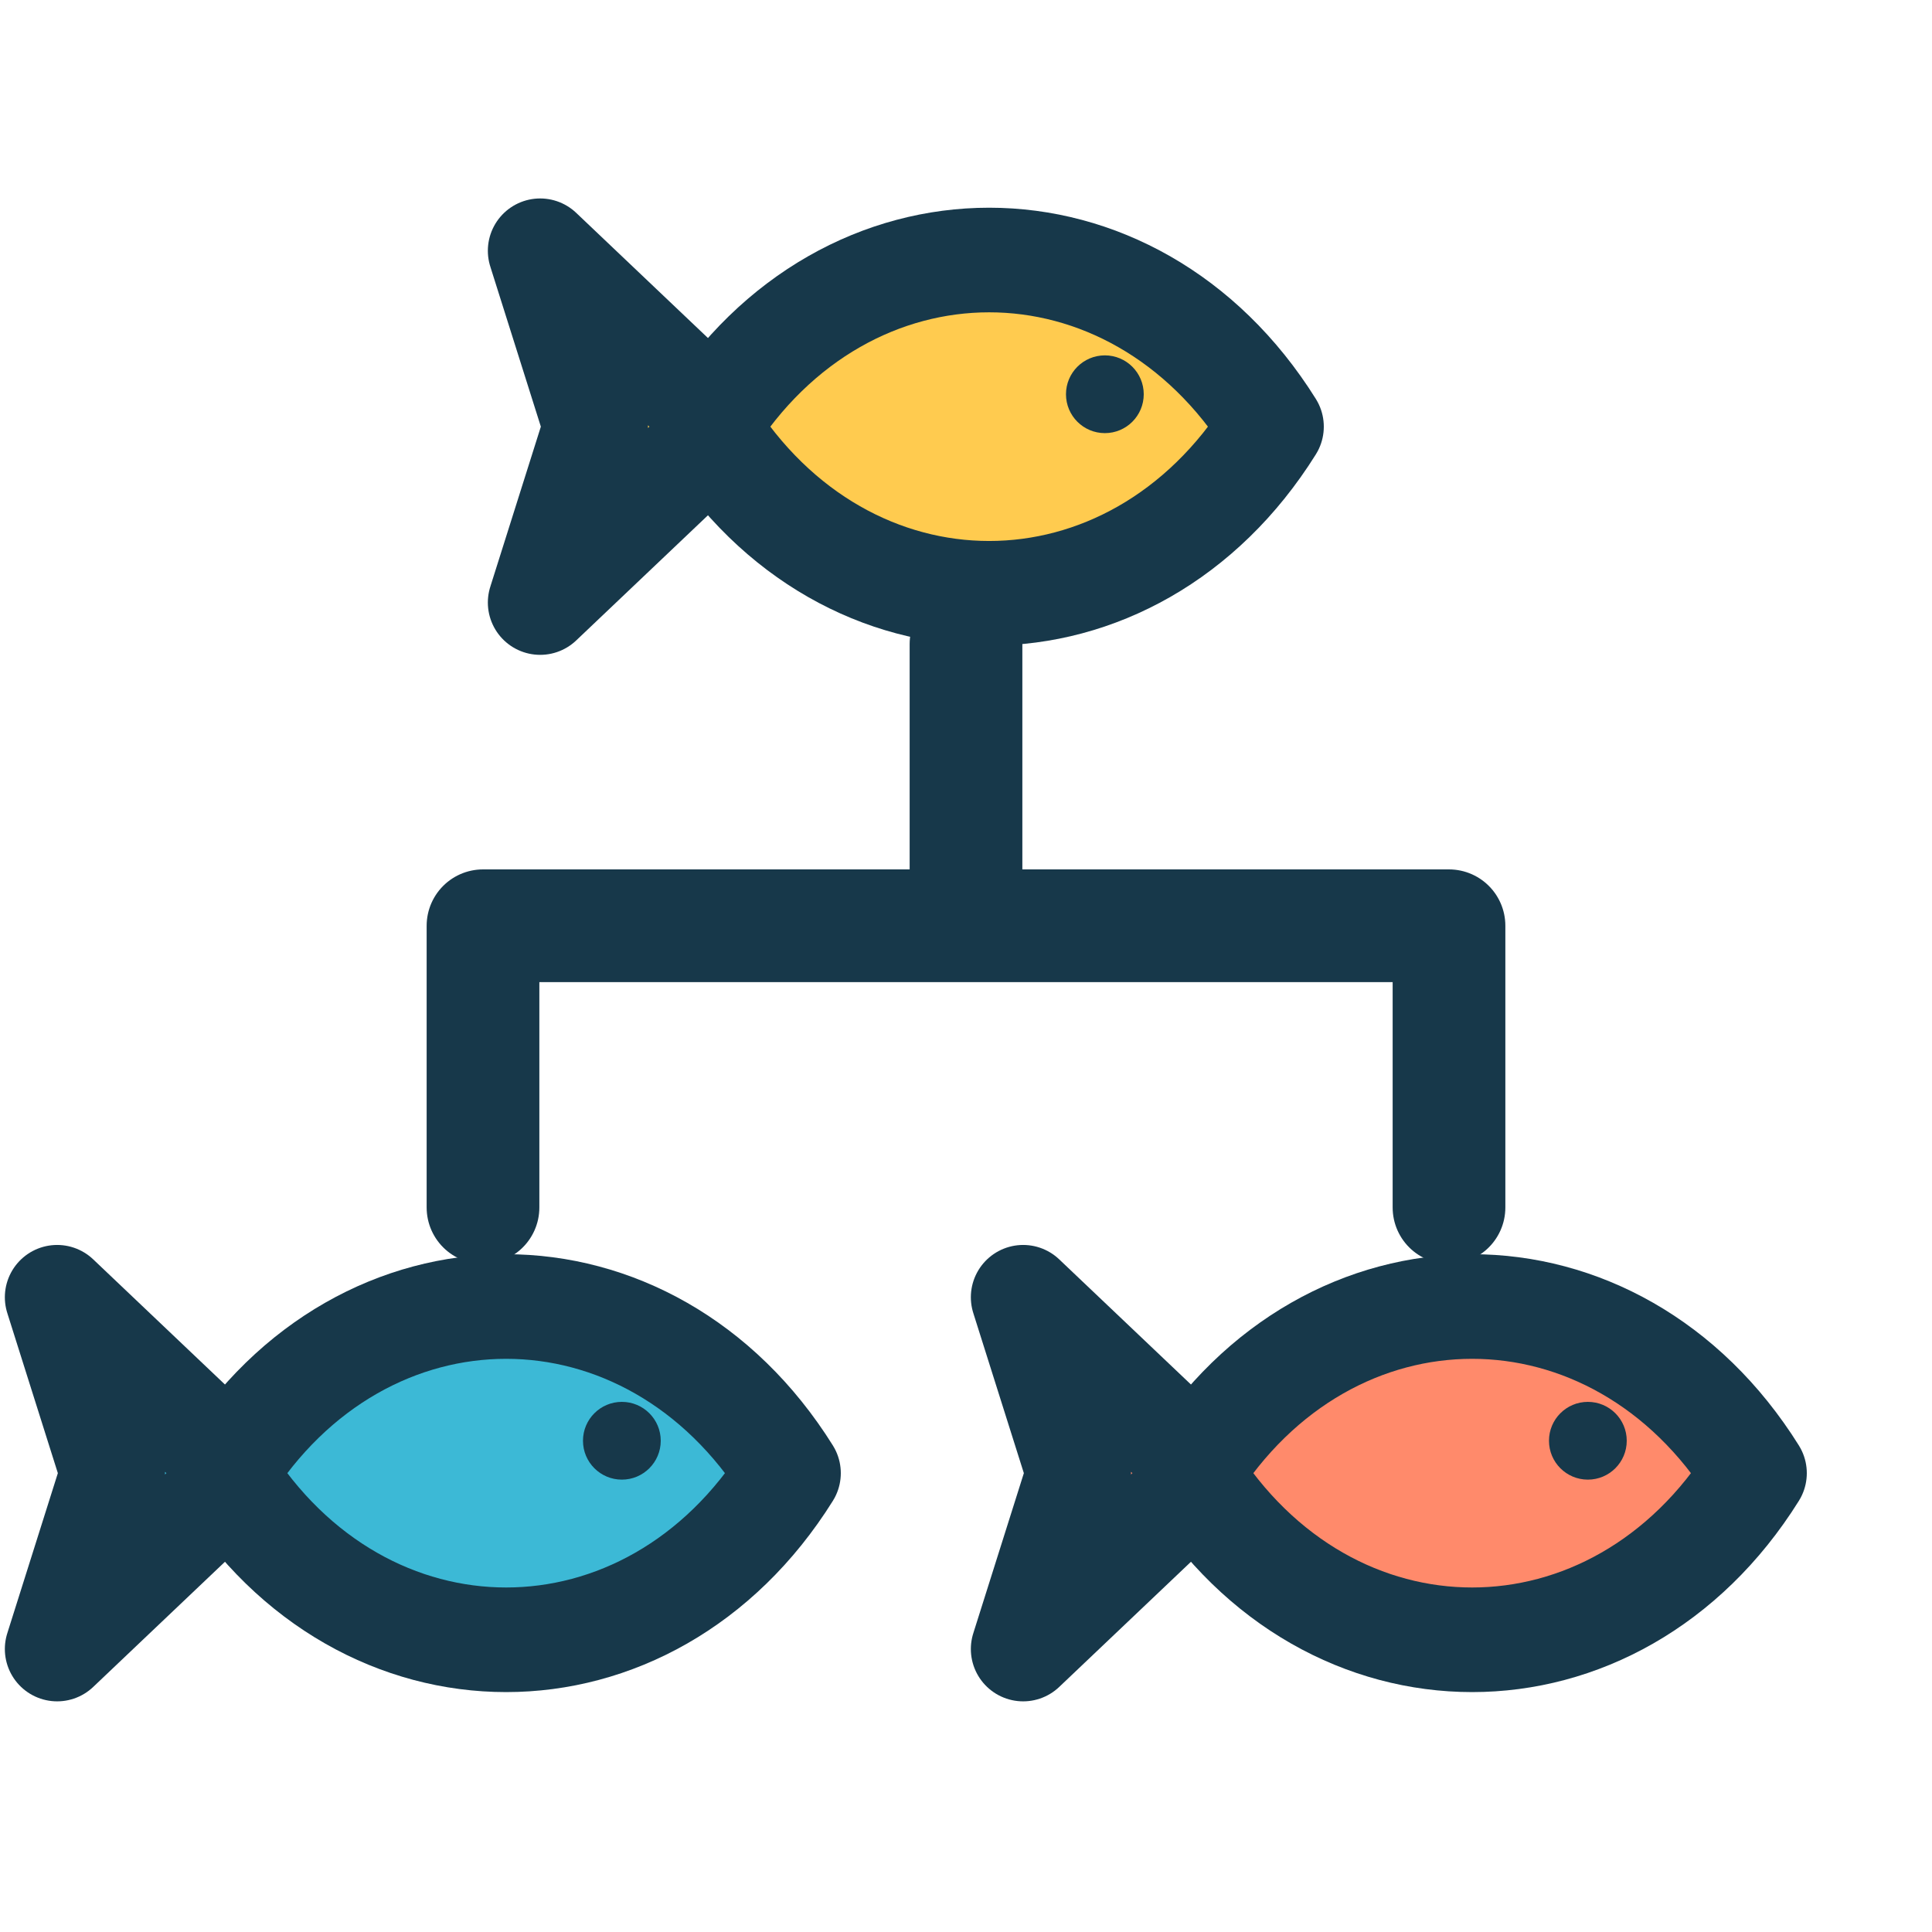
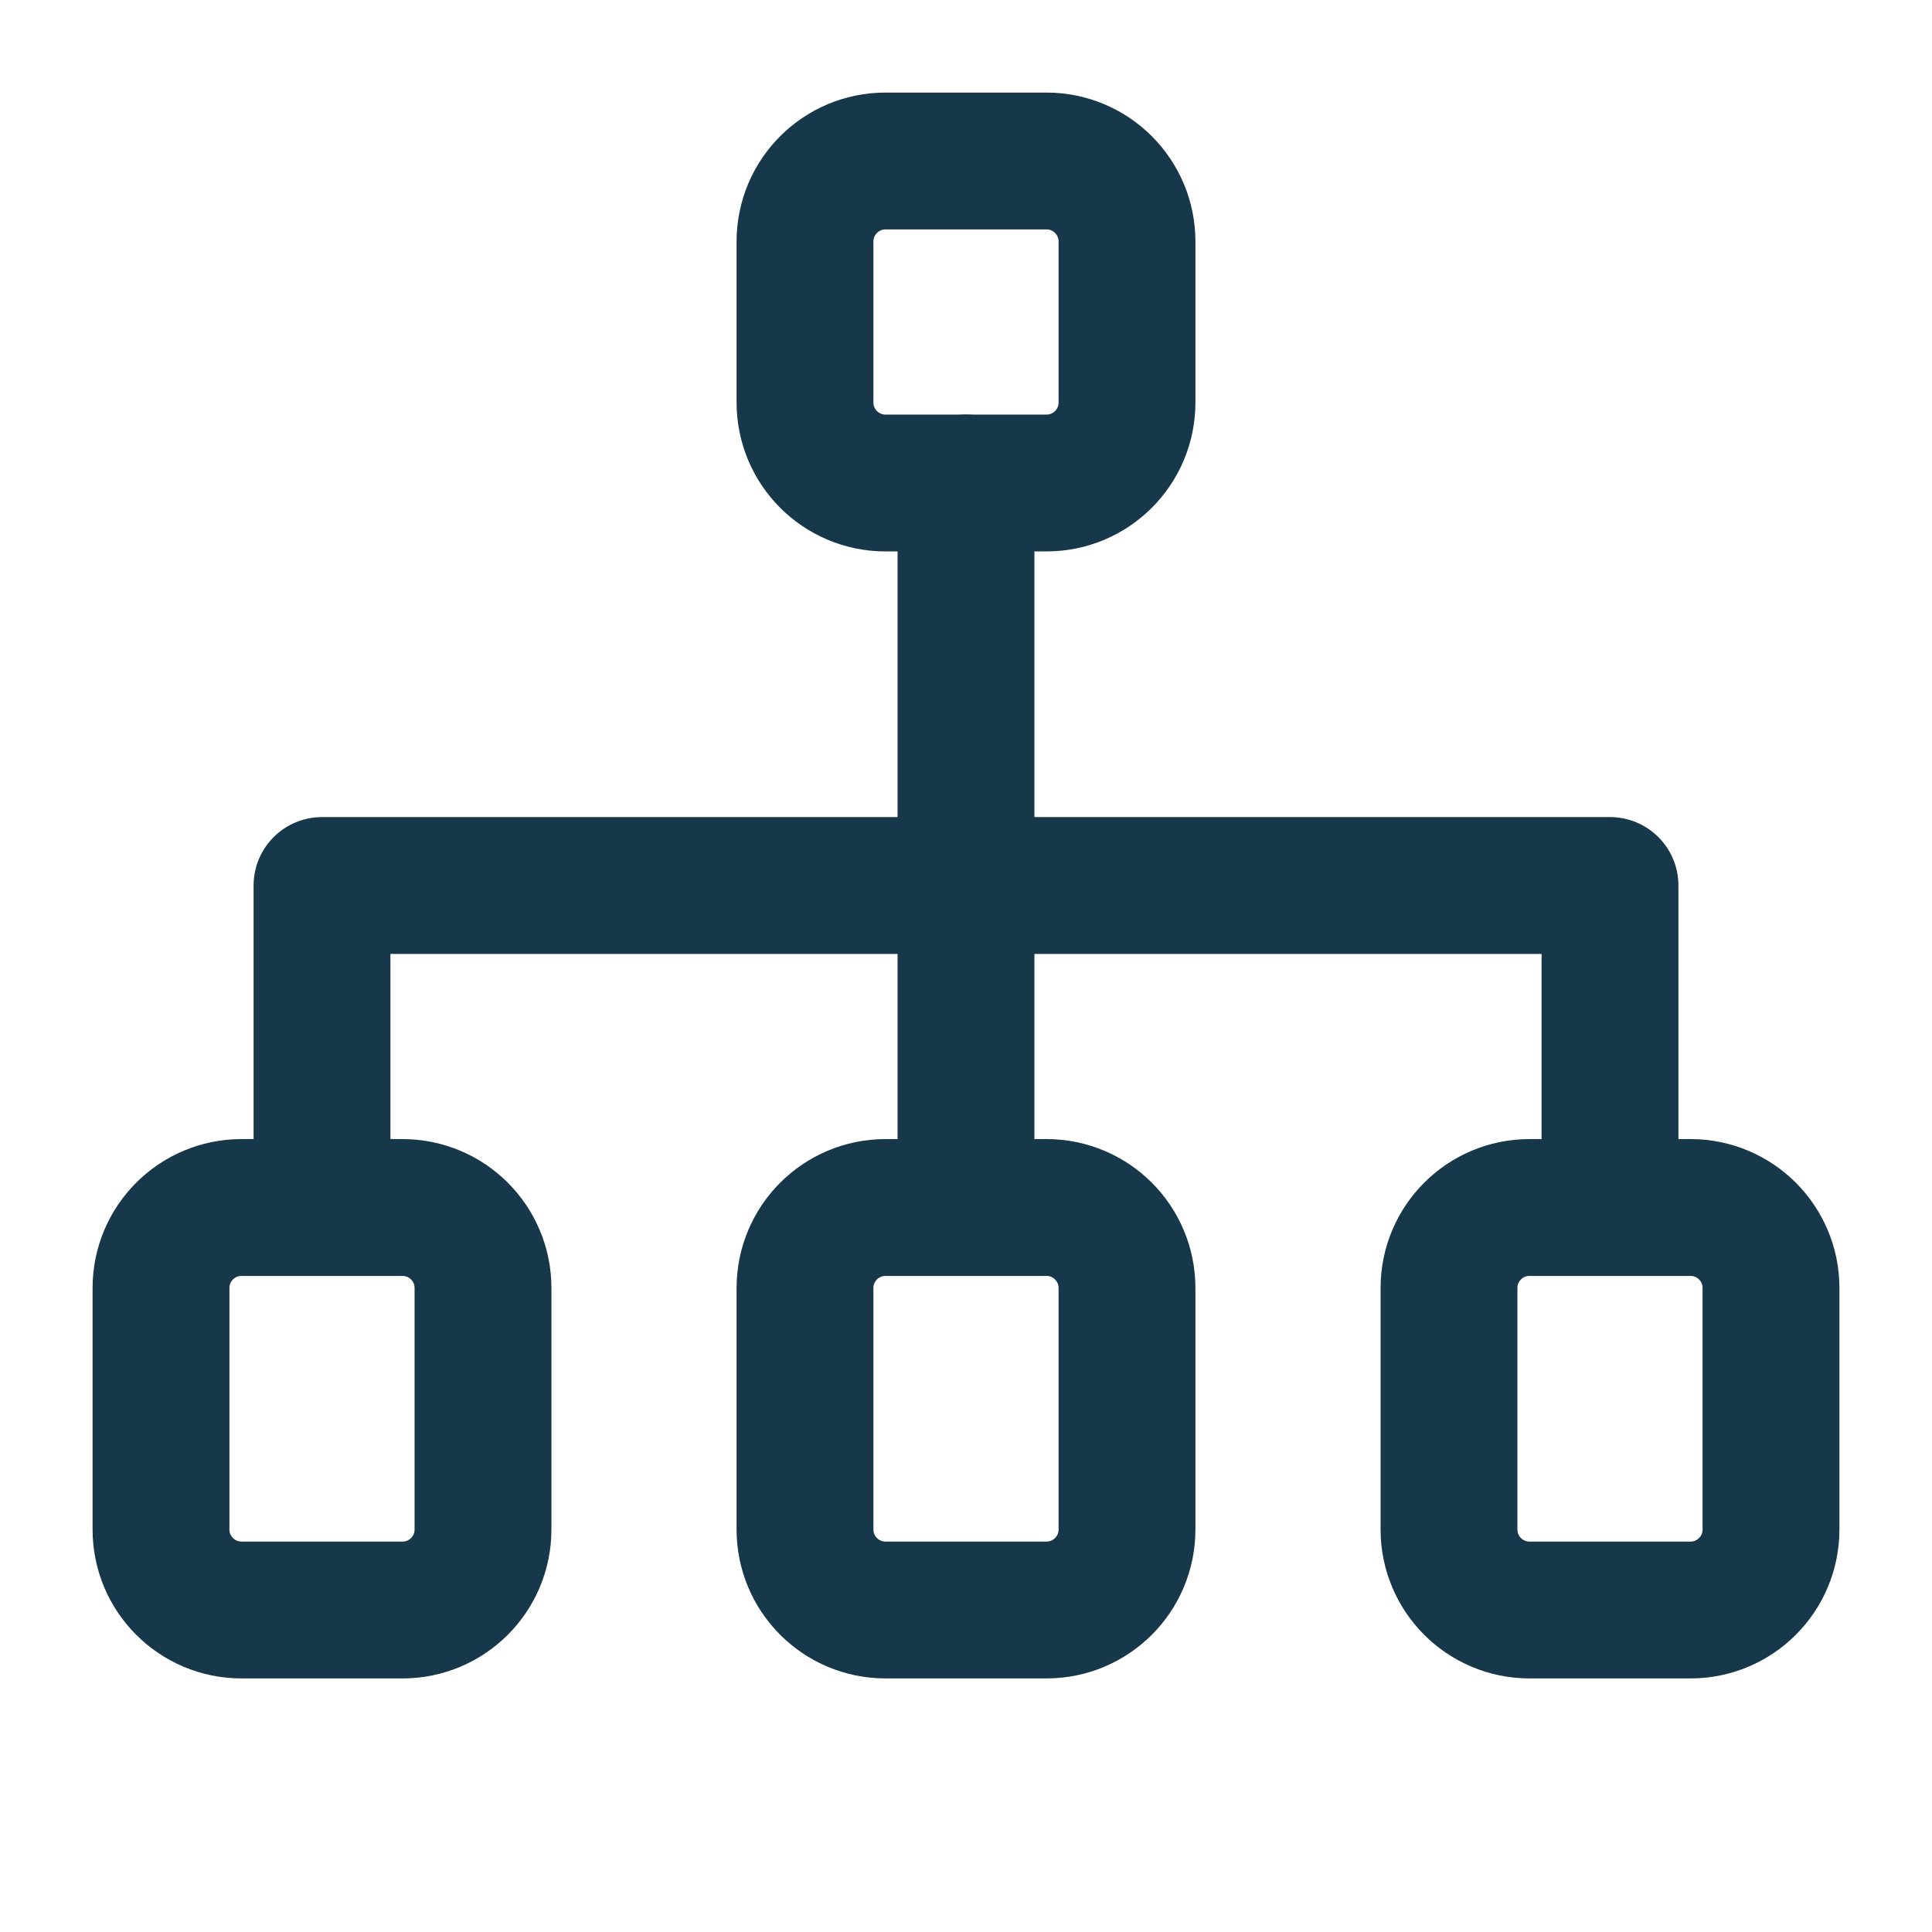
- <svg xmlns="http://www.w3.org/2000/svg" viewBox="0 0 24 24" fill="none" stroke="#17384a" stroke-width="1.5" stroke-linecap="round" stroke-linejoin="round">
-   <path d="M12 8v3.5M6 15v-3.5h12V15" stroke-width="1.4" />
-   <g transform="translate(12 5.3) scale(1.15 1.15)" stroke-width="1.13">
-     <path d="M-2.6 0-4.6-1.9-4 0-4.6 1.9Z" fill="#ffcb4f" />
-     <path d="M-2.8 0c1.5-2.4 4.6-2.4 6.1 0-1.5 2.4-4.6 2.4-6.1 0Z" fill="#ffcb4f" />
-     <circle cx="1.5" cy="-.35" r=".42" fill="#17384a" stroke="none" />
-   </g>
-   <g transform="translate(6 18.3) scale(1.15 1.15)" stroke-width="1.13">
-     <path d="M-2.6 0-4.6-1.9-4 0-4.6 1.9Z" fill="#3cb9d6" />
-     <path d="M-2.8 0c1.5-2.4 4.6-2.4 6.1 0-1.5 2.4-4.6 2.4-6.1 0Z" fill="#3cb9d6" />
-     <circle cx="1.5" cy="-.35" r=".42" fill="#17384a" stroke="none" />
-   </g>
-   <g transform="translate(18 18.3) scale(1.15 1.15)" stroke-width="1.13">
-     <path d="M-2.6 0-4.6-1.9-4 0-4.6 1.9Z" fill="#ff8a6b" />
-     <path d="M-2.8 0c1.5-2.4 4.6-2.4 6.1 0-1.5 2.4-4.6 2.4-6.1 0Z" fill="#ff8a6b" />
-     <circle cx="1.5" cy="-.35" r=".42" fill="#17384a" stroke="none" />
-   </g>
+ <svg xmlns="http://www.w3.org/2000/svg" viewBox="0 0 24 24" fill="none" stroke="#17384a" stroke-width="1.7" stroke-linecap="round" stroke-linejoin="round">
+   <rect x="10" y="2" width="4" height="4" rx="1" />
+   <path d="M12 6v5M4 15v-4h16v4m-8-4v4" />
+   <rect x="2" y="15" width="4" height="5" rx="1" />
+   <rect x="10" y="15" width="4" height="5" rx="1" />
+   <rect x="18" y="15" width="4" height="5" rx="1" />
</svg>
